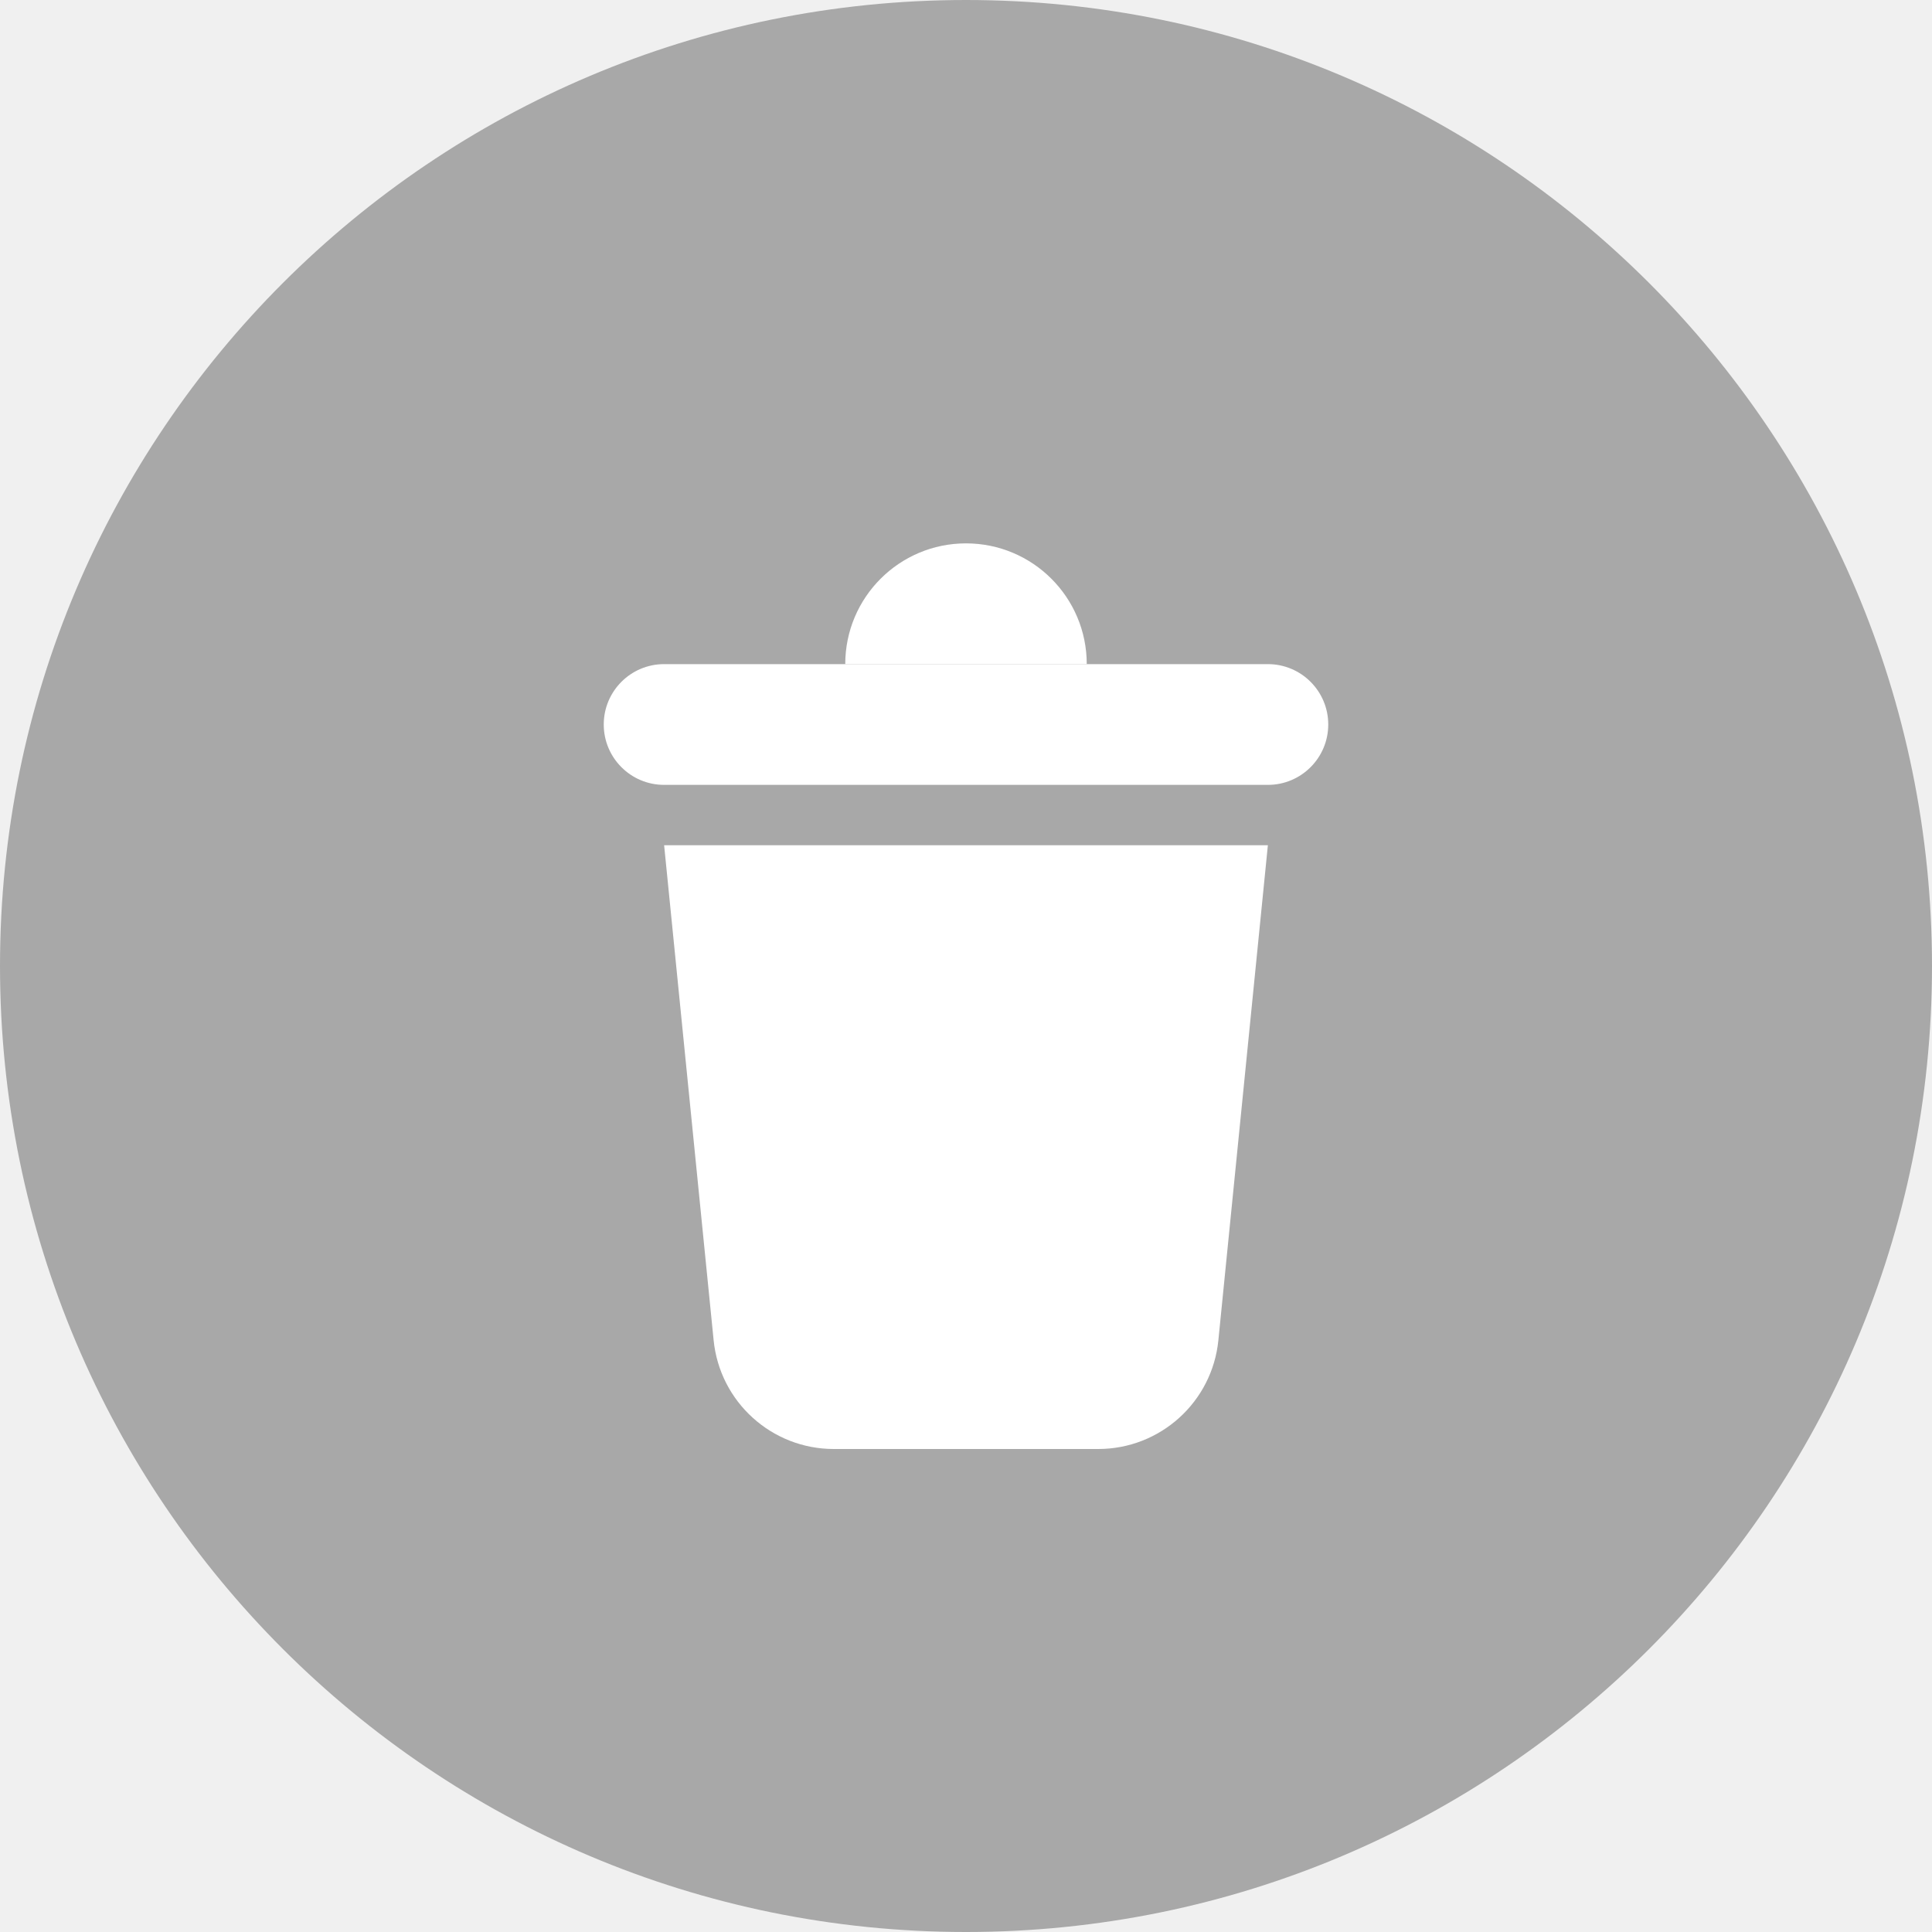
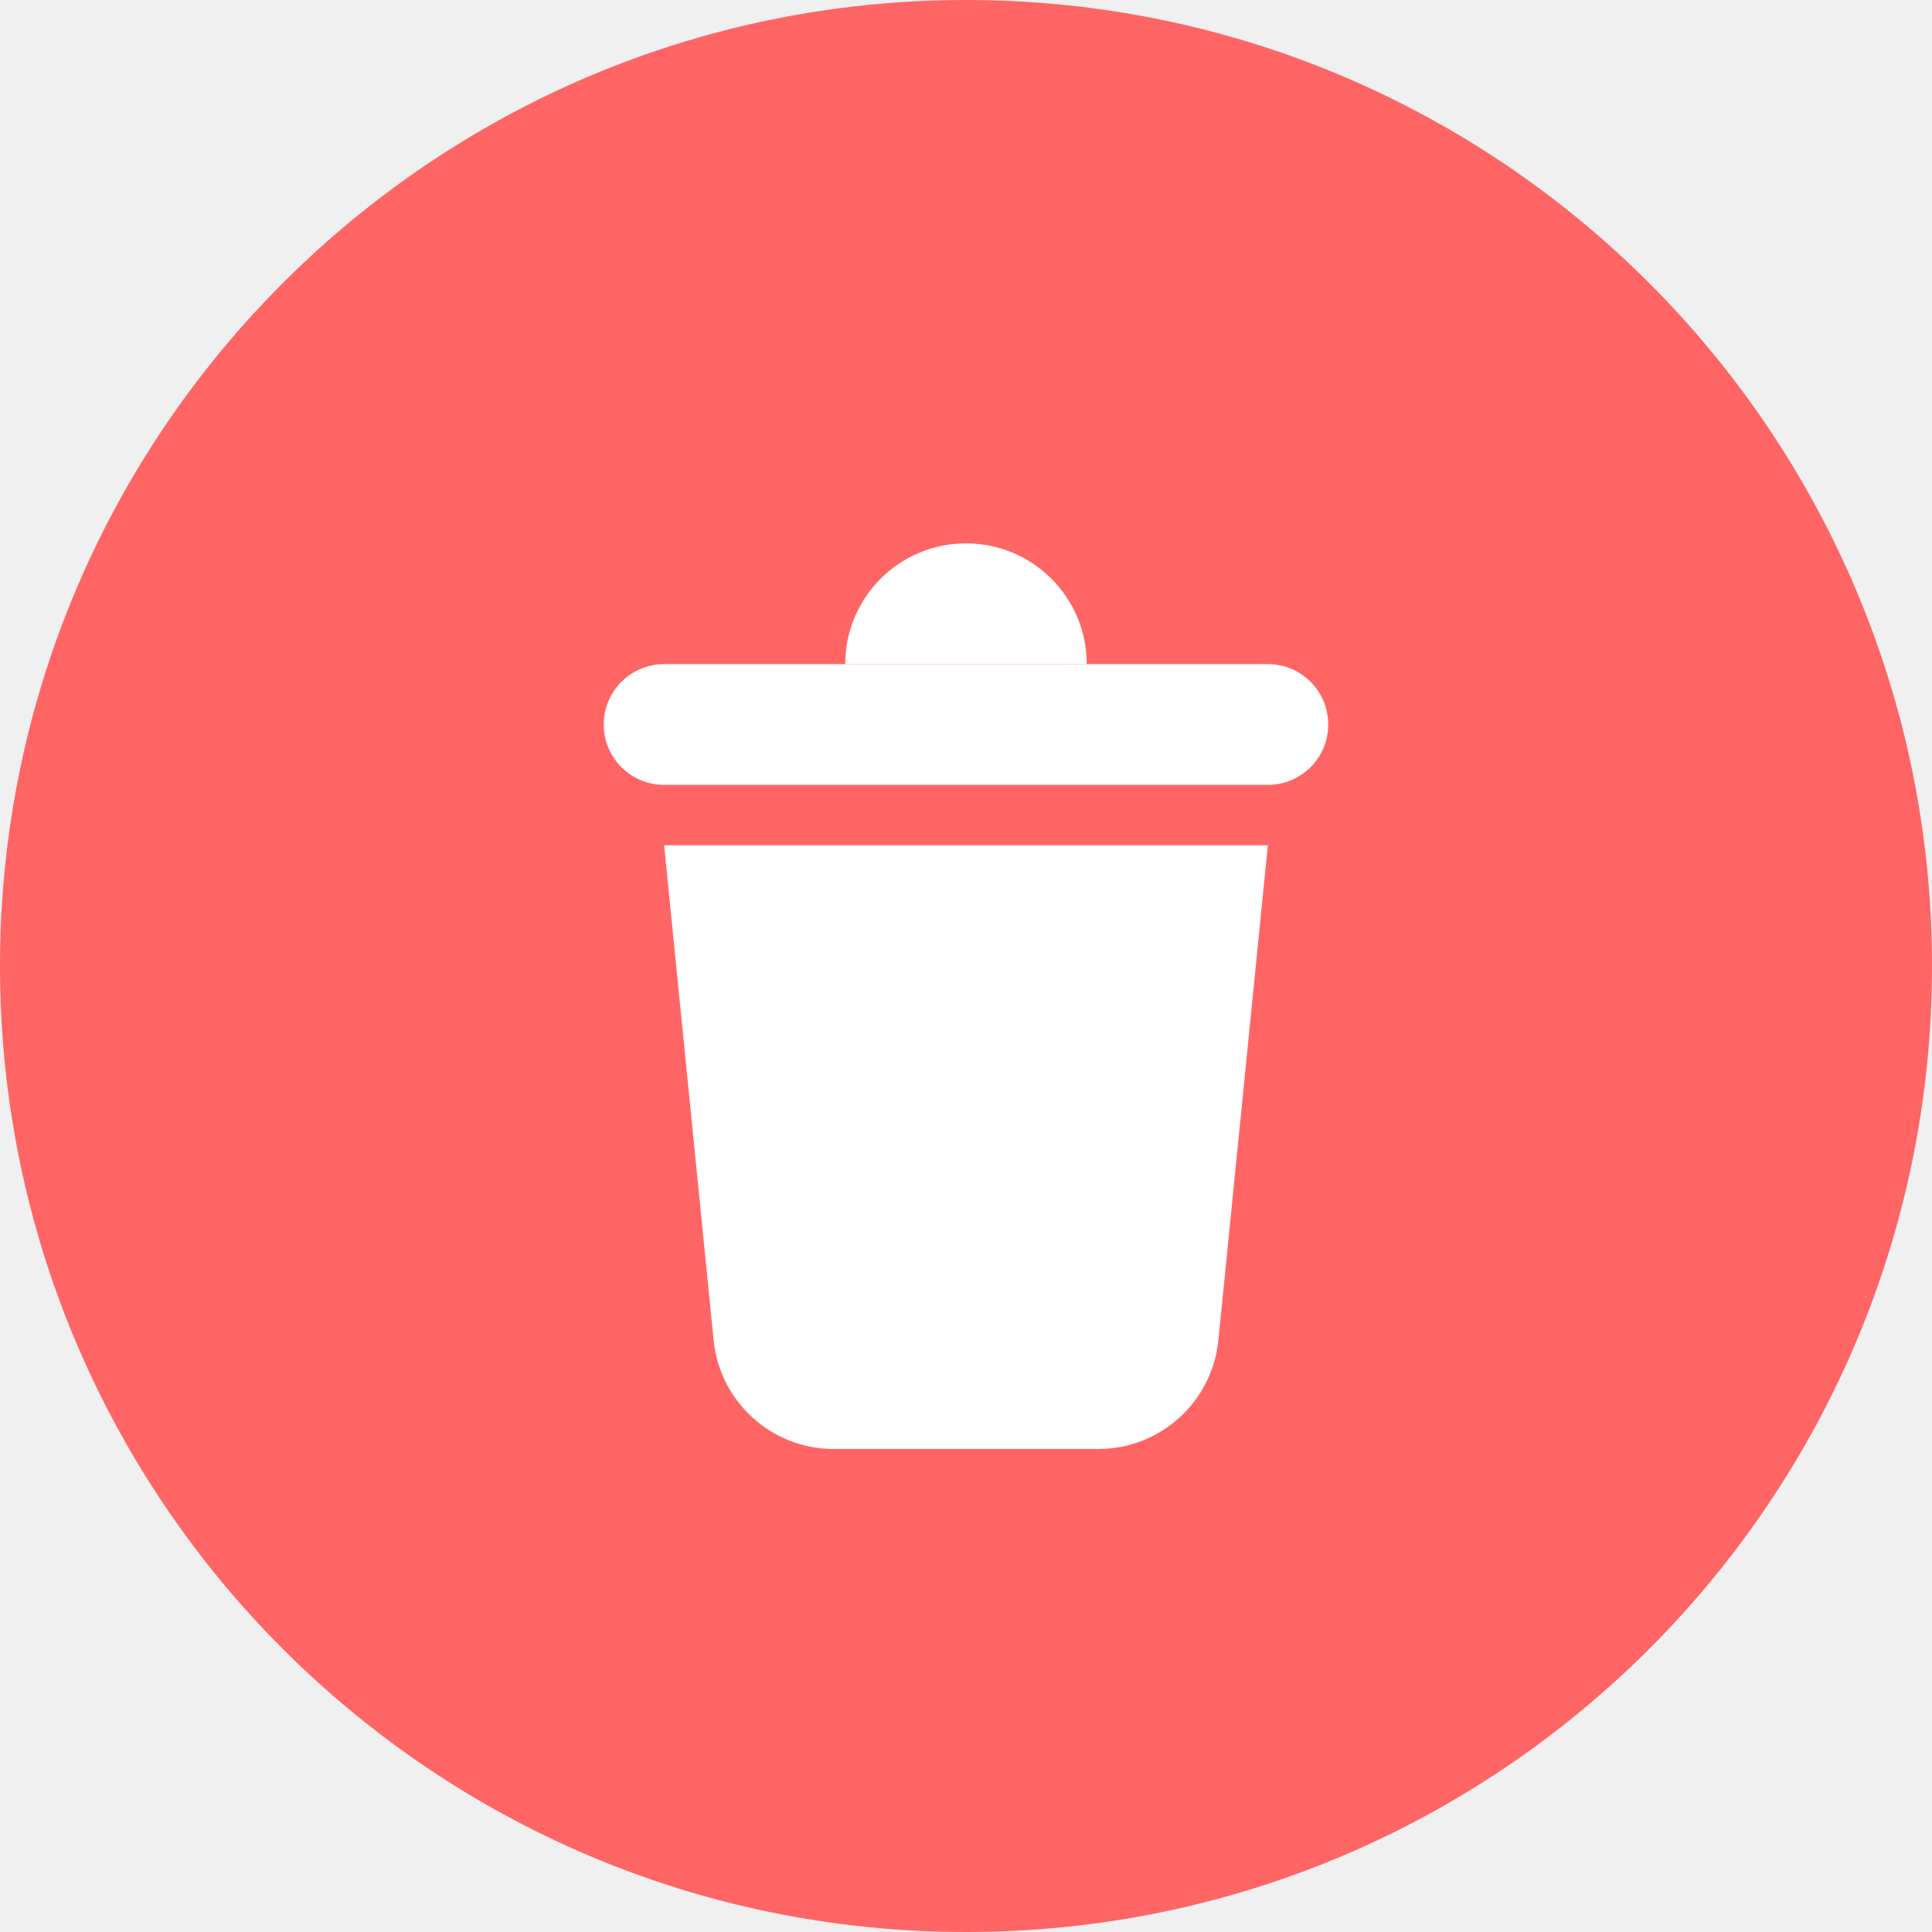
<svg xmlns="http://www.w3.org/2000/svg" width="32" height="32" viewBox="0 0 32 32" fill="none">
-   <circle cx="16" cy="16" r="16" fill="black" fill-opacity="0.3" />
+   <circle cx="16" cy="16" r="16" fill="#FF6565" />
  <path d="M11 14H21L20.18 22.199C20.078 23.221 19.218 24 18.19 24H13.81C12.783 24 11.922 23.221 11.82 22.199L11 14Z" fill="white" />
  <rect x="10" y="11" width="12" height="2" rx="1" fill="white" />
  <path d="M14 11C14 9.895 14.895 9 16 9C17.105 9 18 9.895 18 11H14Z" fill="white" />
</svg>
